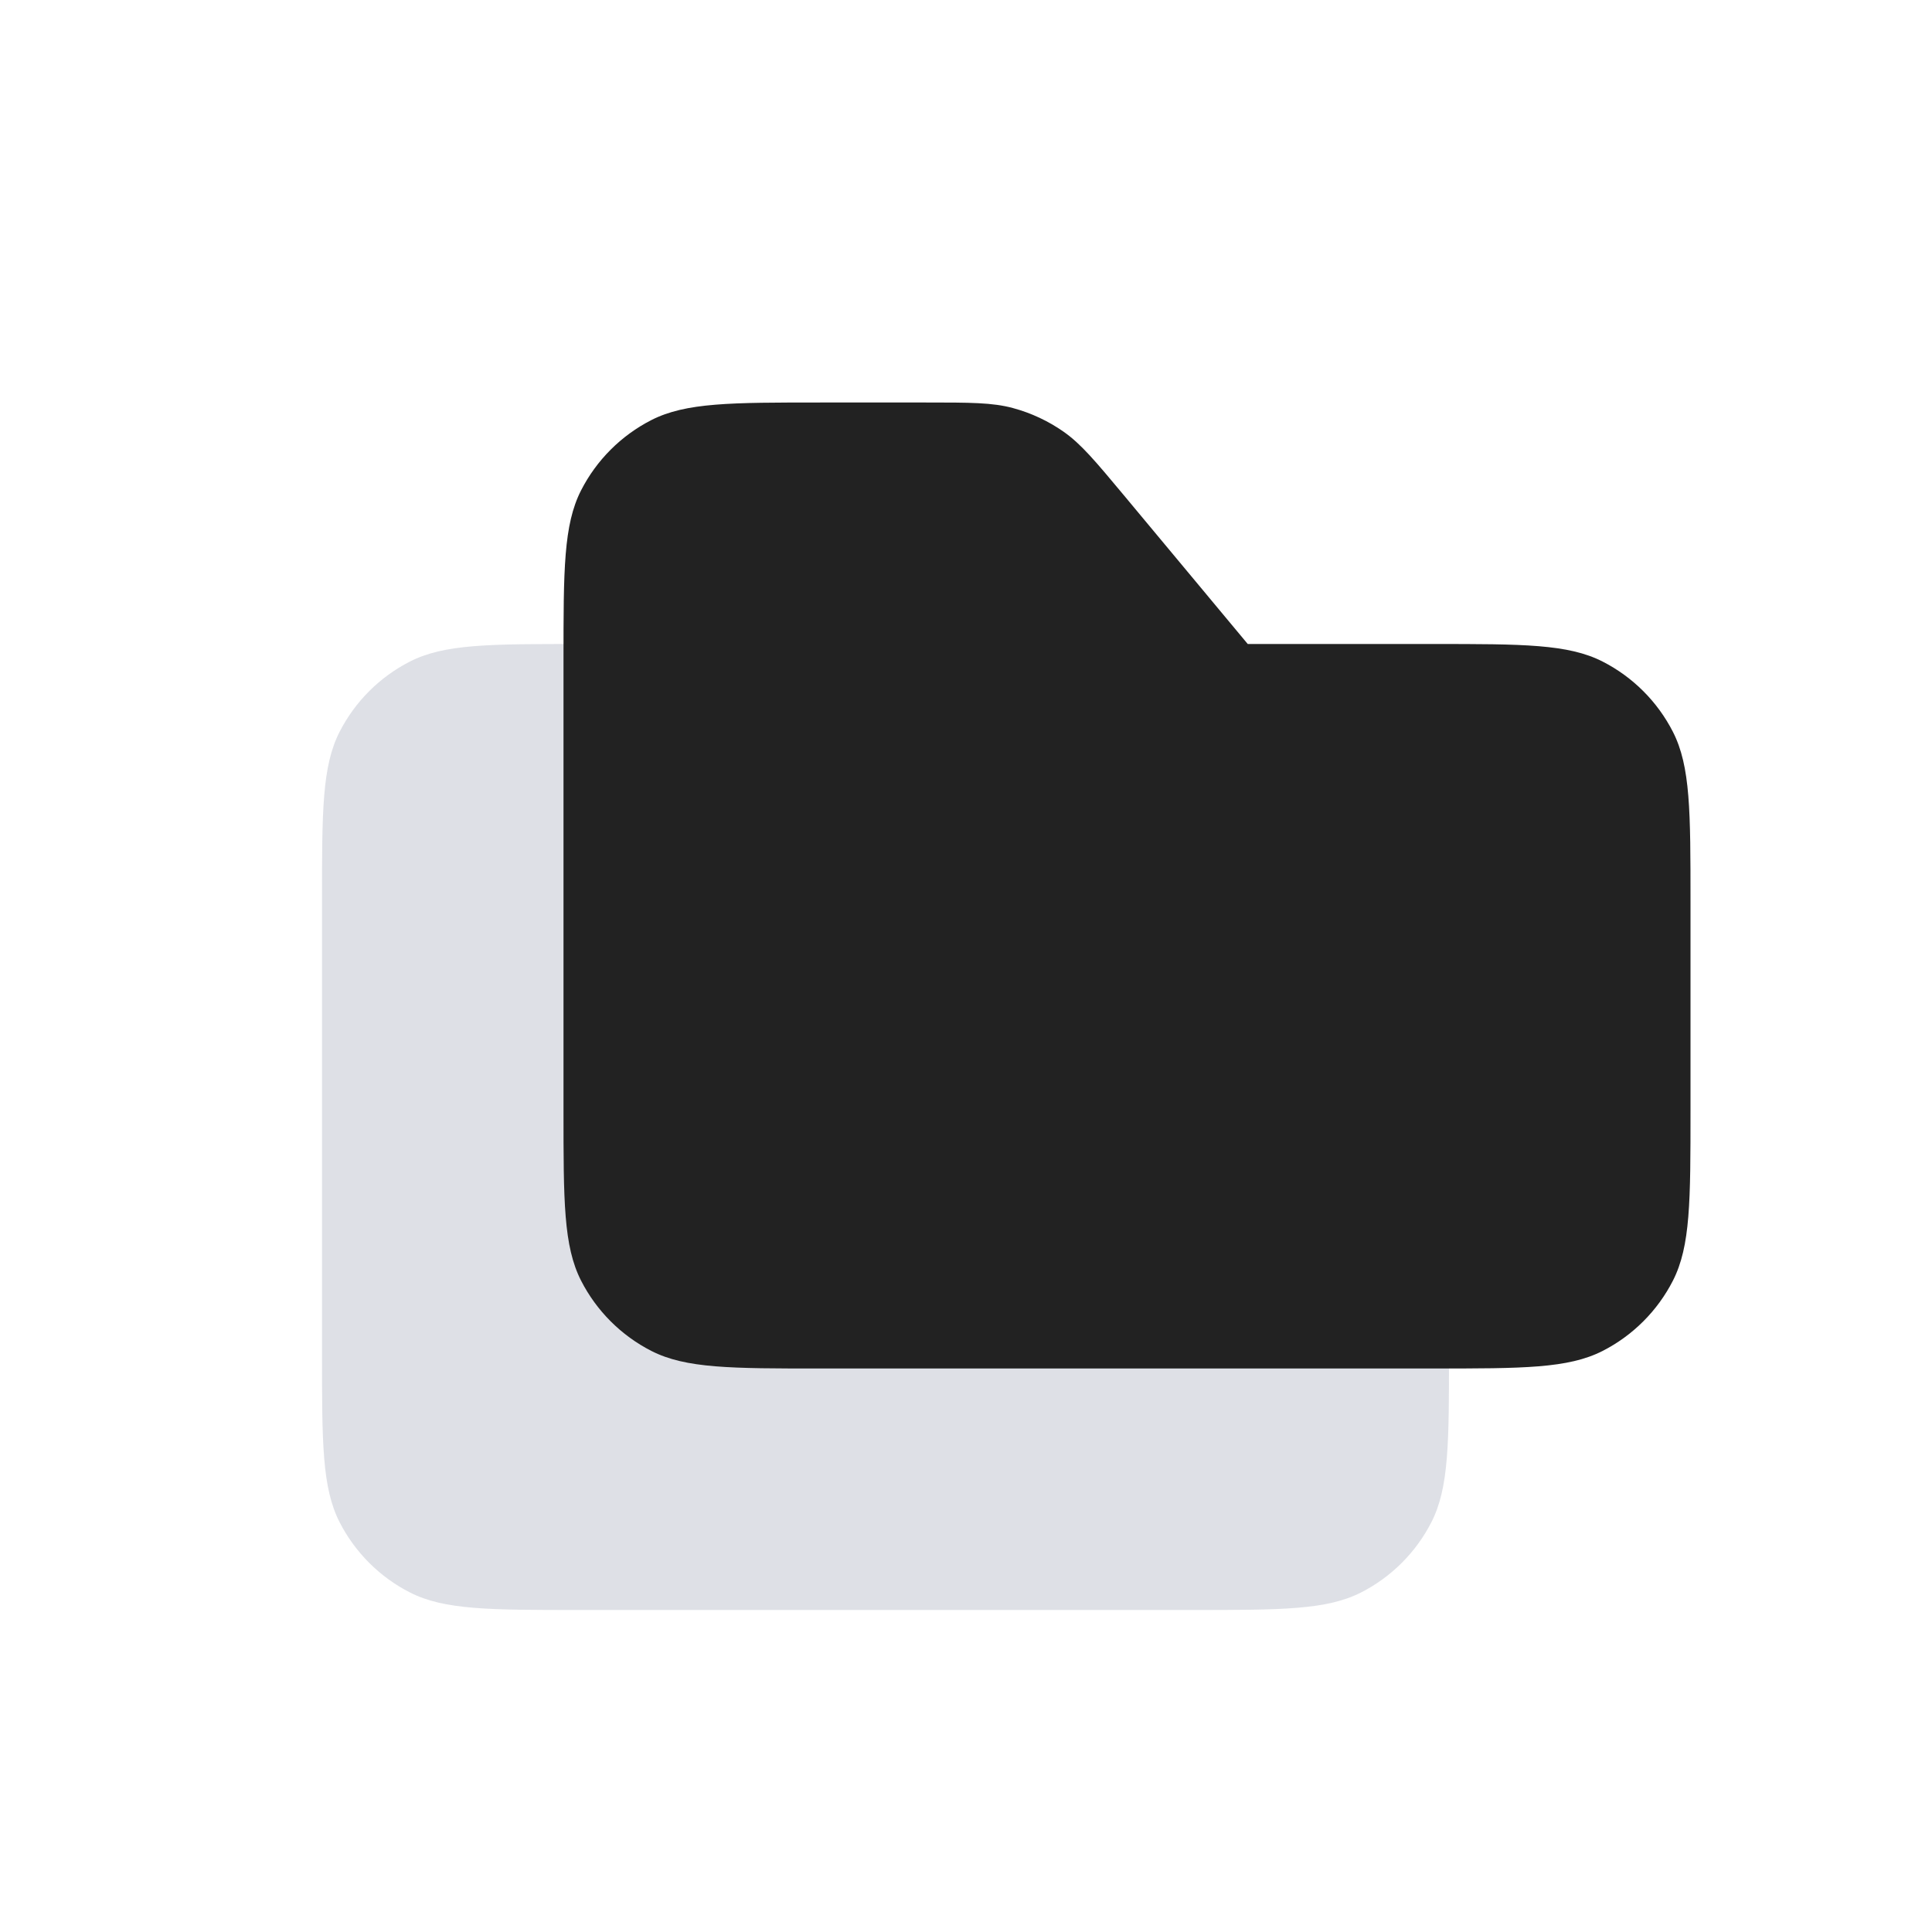
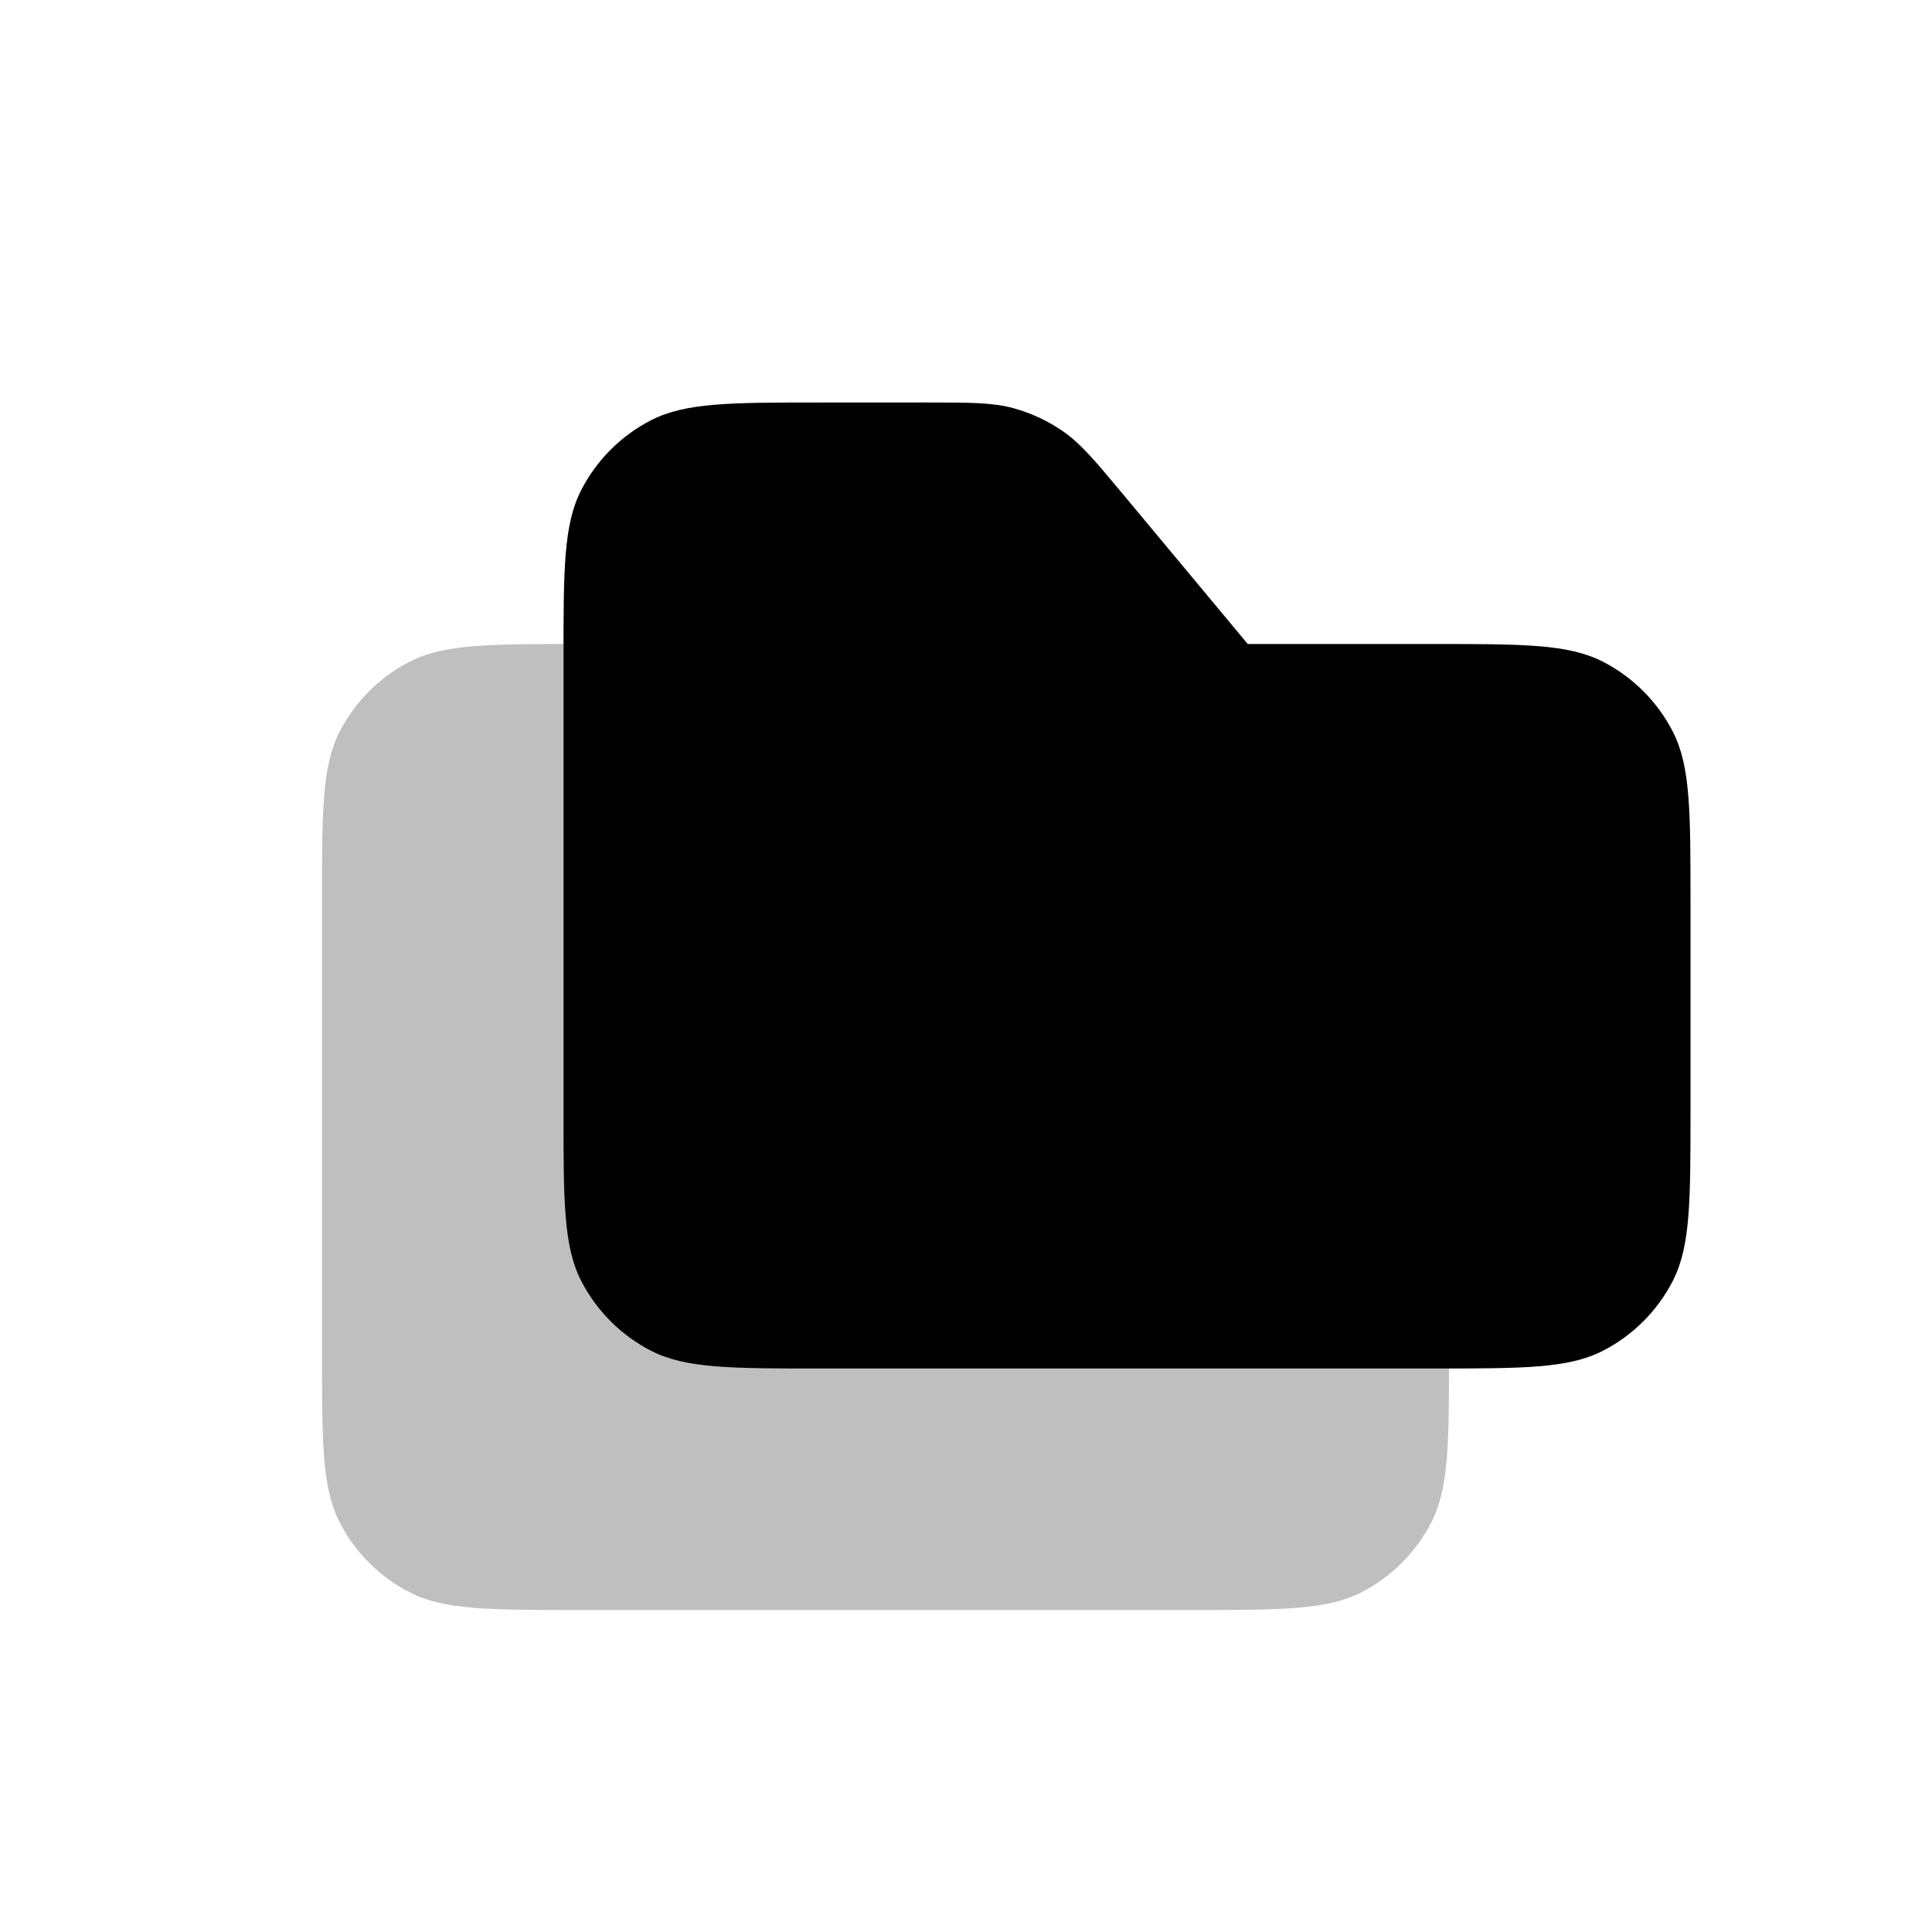
<svg xmlns="http://www.w3.org/2000/svg" width="24" height="24" viewBox="0 0 24 24" fill="none">
-   <path d="M4 11.2C4 10.08 4 9.52 4.218 9.092C4.41 8.716 4.716 8.41 5.092 8.218C5.52 8 6.08 8 7.2 8H8.501C9.052 8 9.328 8 9.583 8.069C9.809 8.13 10.023 8.23 10.214 8.364C10.431 8.517 10.607 8.728 10.96 9.151L12.5 11H14.8C15.92 11 16.48 11 16.908 11.218C17.284 11.41 17.59 11.716 17.782 12.092C18 12.52 18 13.08 18 14.2V16.8C18 17.92 18 18.48 17.782 18.908C17.59 19.284 17.284 19.59 16.908 19.782C16.48 20 15.92 20 14.8 20H7.2C6.08 20 5.52 20 5.092 19.782C4.716 19.59 4.41 19.284 4.218 18.908C4 18.48 4 17.92 4 16.8V11.2Z" fill="#7E869E" fill-opacity="0.25" />
-   <path d="M7 8.2C7 7.08 7 6.52 7.218 6.092C7.41 5.716 7.716 5.41 8.092 5.218C8.52 5 9.08 5 10.2 5H11.501C12.052 5 12.328 5 12.583 5.069C12.809 5.13 13.023 5.23 13.214 5.364C13.431 5.517 13.607 5.728 13.96 6.151L15.5 8H17.8C18.92 8 19.48 8 19.908 8.218C20.284 8.41 20.59 8.716 20.782 9.092C21 9.52 21 10.08 21 11.2V13.8C21 14.92 21 15.48 20.782 15.908C20.59 16.284 20.284 16.59 19.908 16.782C19.48 17 18.92 17 17.8 17H10.2C9.08 17 8.52 17 8.092 16.782C7.716 16.59 7.41 16.284 7.218 15.908C7 15.48 7 14.92 7 13.8V8.2Z" fill="#222222" />
+   <path d="M4 11.2C4 10.08 4 9.52 4.218 9.092C4.41 8.716 4.716 8.41 5.092 8.218C5.52 8 6.08 8 7.2 8H8.501C9.052 8 9.328 8 9.583 8.069C9.809 8.13 10.023 8.23 10.214 8.364C10.431 8.517 10.607 8.728 10.96 9.151L12.5 11H14.8C15.92 11 16.48 11 16.908 11.218C17.284 11.41 17.59 11.716 17.782 12.092C18 12.52 18 13.08 18 14.2V16.8C18 17.92 18 18.48 17.782 18.908C17.59 19.284 17.284 19.59 16.908 19.782C16.48 20 15.92 20 14.8 20H7.2C6.08 20 5.52 20 5.092 19.782C4.716 19.59 4.41 19.284 4.218 18.908C4 18.48 4 17.92 4 16.8V11.2Z" fill="black" fill-opacity="0.25" />
+   <path d="M7 8.2C7 7.08 7 6.52 7.218 6.092C7.41 5.716 7.716 5.41 8.092 5.218C8.52 5 9.08 5 10.2 5H11.501C12.052 5 12.328 5 12.583 5.069C12.809 5.13 13.023 5.23 13.214 5.364C13.431 5.517 13.607 5.728 13.96 6.151L15.5 8H17.8C18.92 8 19.48 8 19.908 8.218C20.284 8.41 20.59 8.716 20.782 9.092C21 9.52 21 10.08 21 11.2V13.8C21 14.92 21 15.48 20.782 15.908C20.59 16.284 20.284 16.59 19.908 16.782C19.48 17 18.92 17 17.8 17H10.2C9.08 17 8.52 17 8.092 16.782C7.716 16.59 7.41 16.284 7.218 15.908C7 15.48 7 14.92 7 13.8V8.2Z" fill="black" />
</svg>
